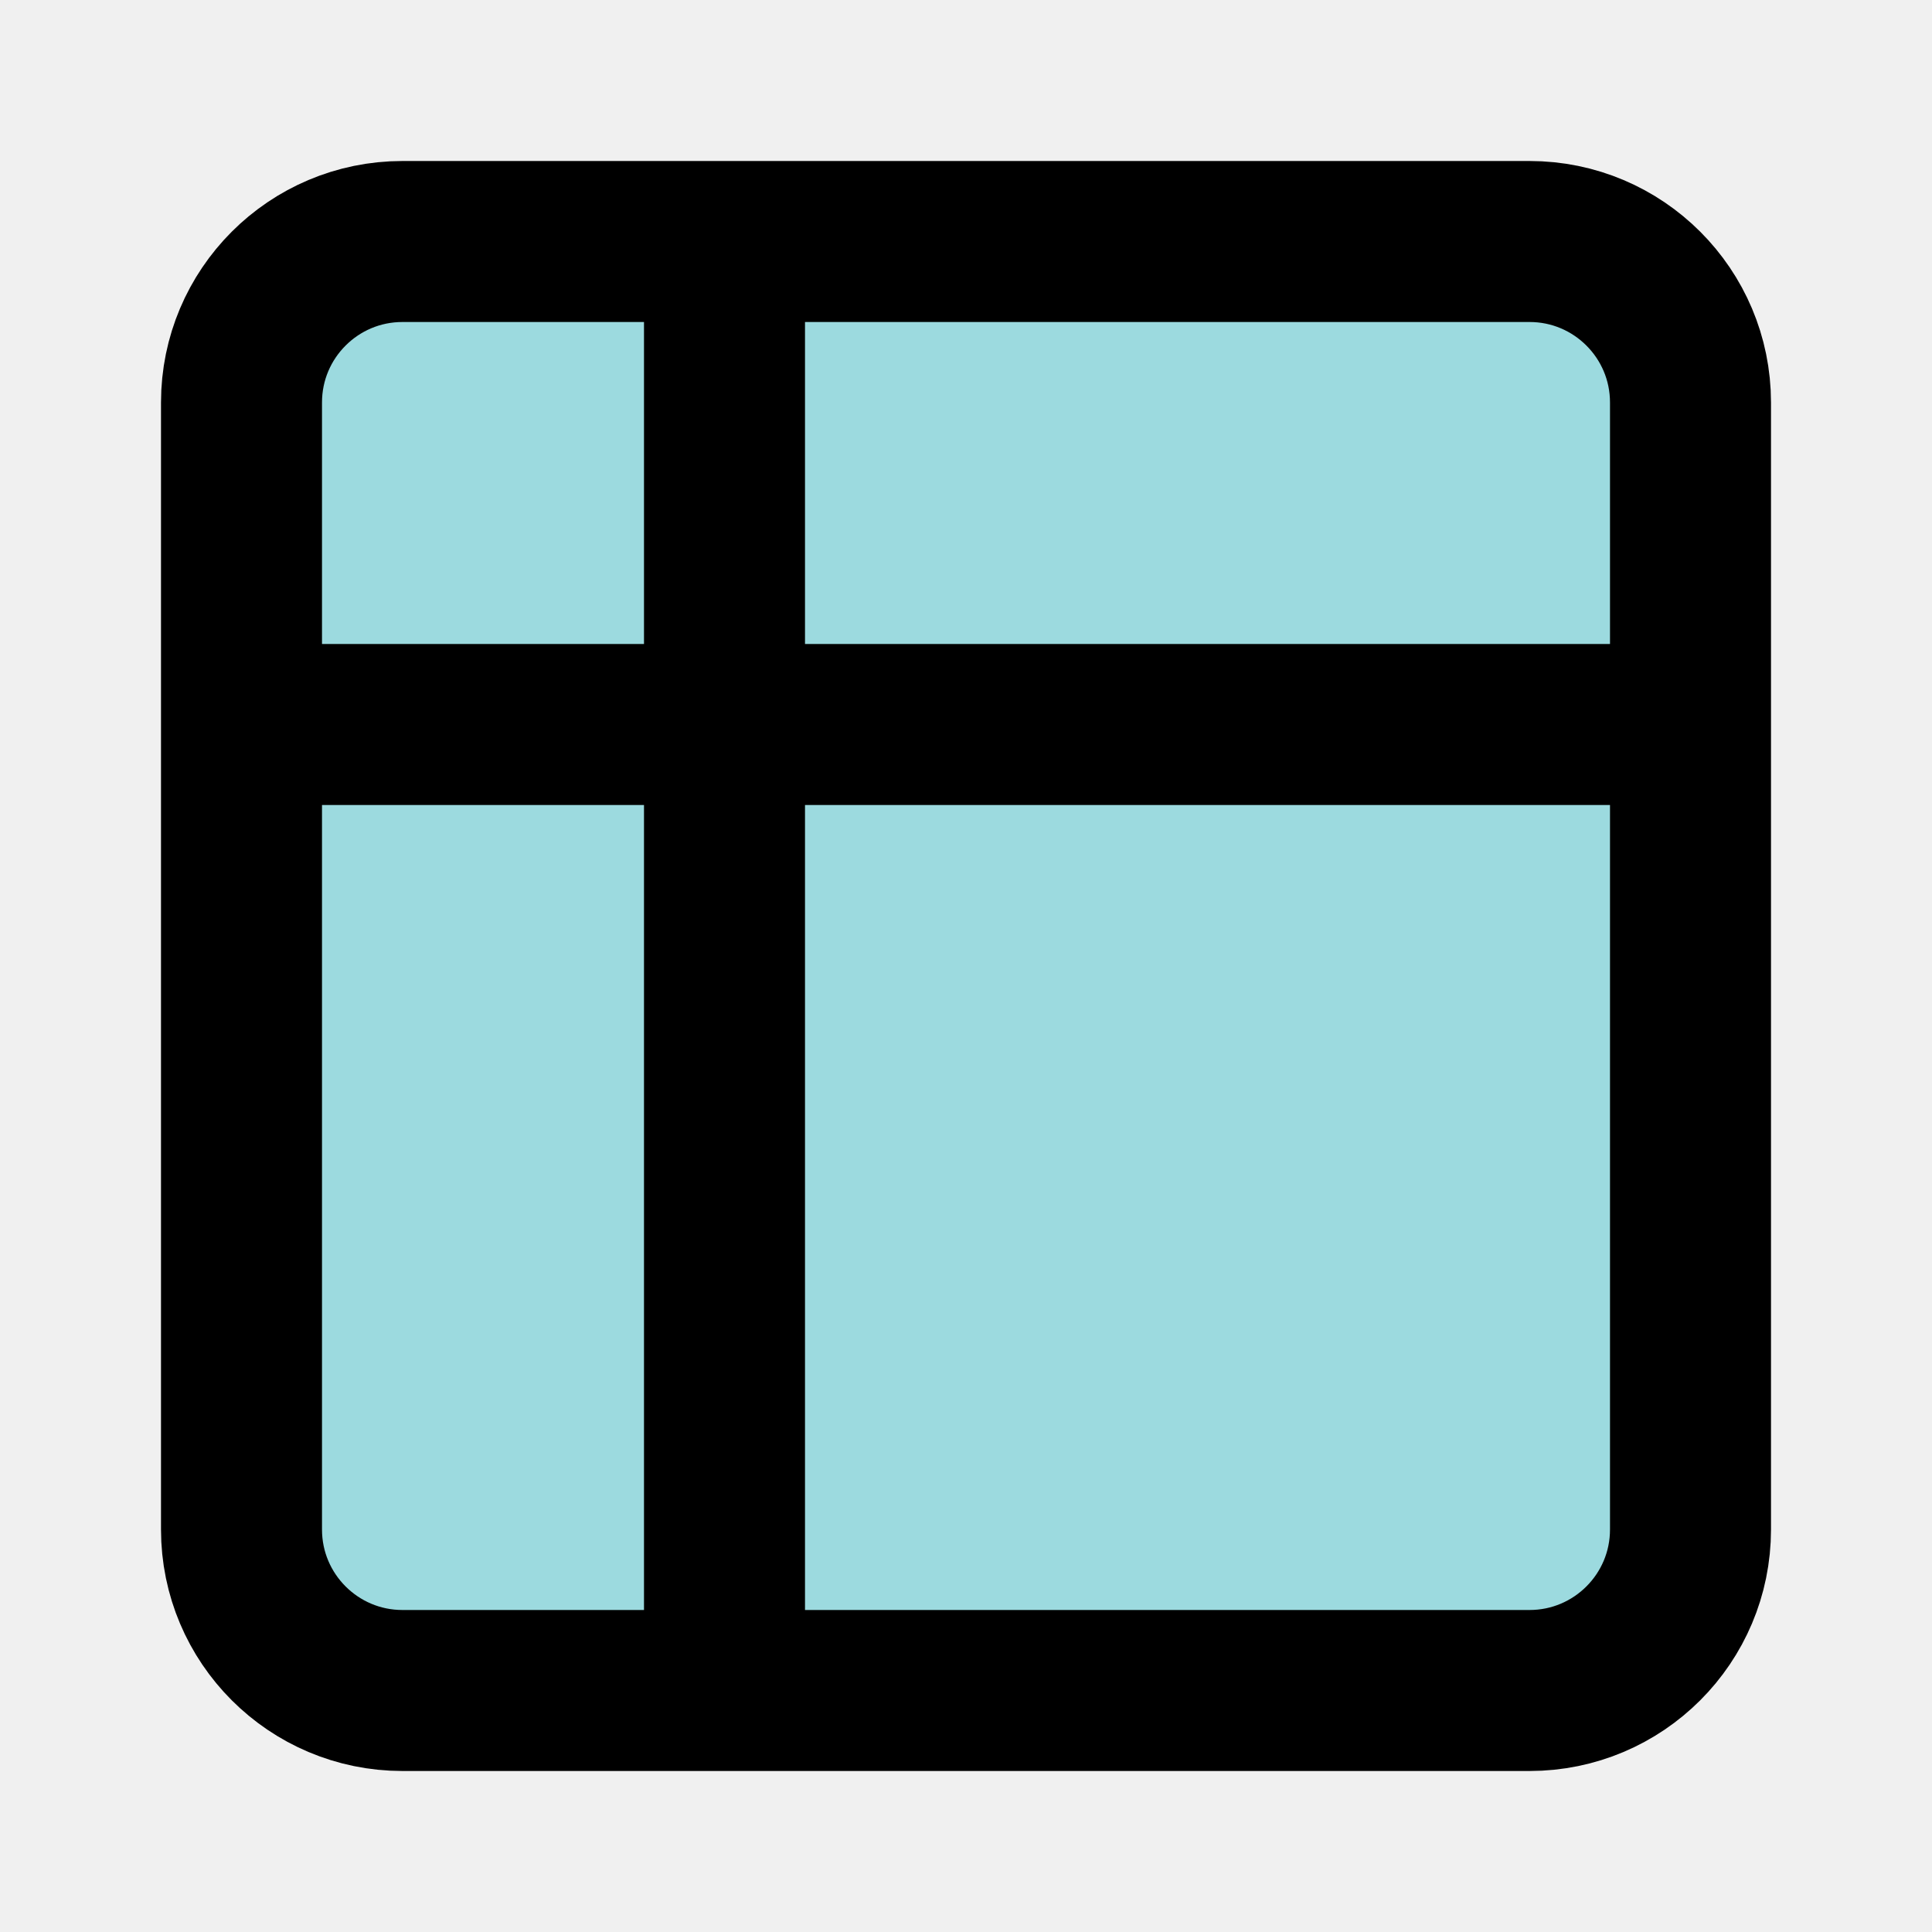
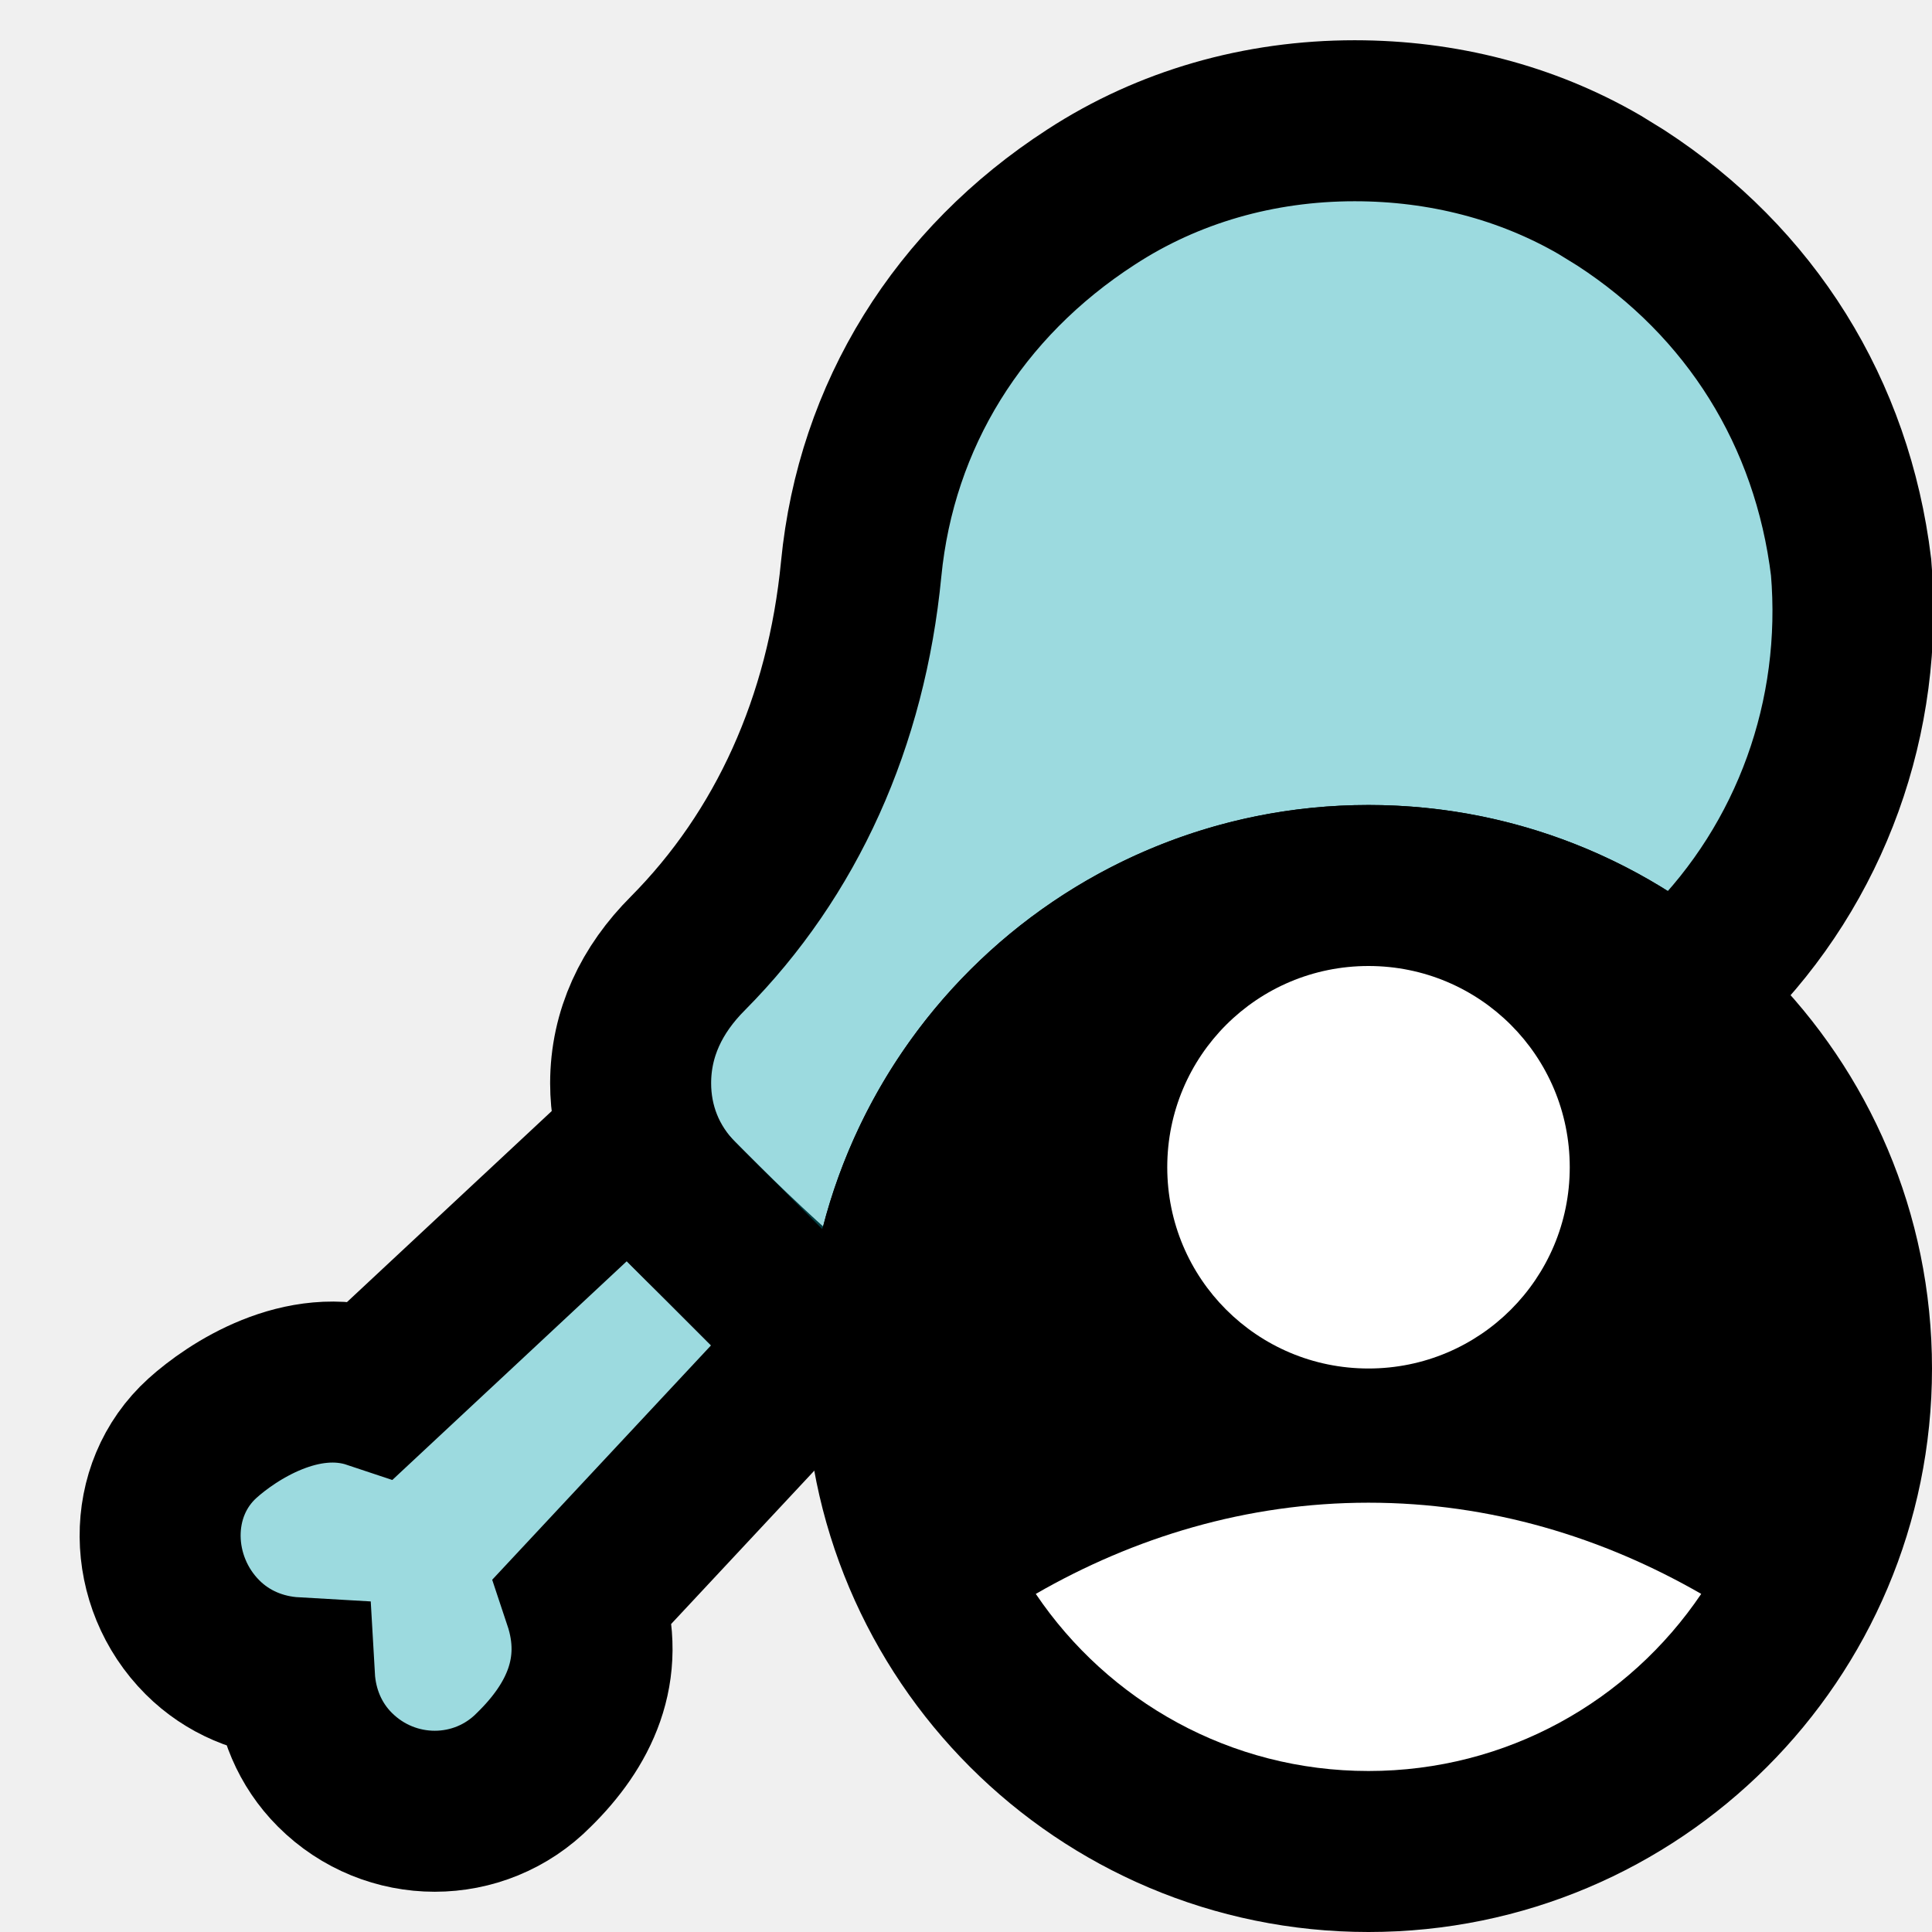
- <svg xmlns="http://www.w3.org/2000/svg" width="24" height="24" viewBox="0 0 24 24" fill="none">
-   <rect x="3" y="3" width="18" height="18" rx="2" stroke="#000000" stroke-width="2" fill="rgba(0,179,192,0.35)" />
-   <line x1="9" y1="3" x2="9" y2="21" stroke="#000000" stroke-width="2" />
-   <line x1="3" y1="9" x2="21" y2="9" stroke="#000000" stroke-width="2" />
+ <svg xmlns="http://www.w3.org/2000/svg" width="24px" height="24px" viewBox="0 0 24 24" version="1.1">
+   <g id="relative-protein-intake" stroke="none" fill="none" fill-rule="evenodd" stroke-width="1">
+     <g id="Group" transform="translate(1.989, 1.5)">
+       <path d="M5.262,18.372 C5.554,19.247 5.192,19.947 4.644,20.484 C3.967,21.172 2.859,21.172 2.171,20.484 C1.856,20.169 1.693,19.761 1.669,19.341 C1.249,19.317 0.841,19.154 0.526,18.839 C-0.162,18.151 -0.188,17.011 0.526,16.366 C0.888,16.039 1.763,15.456 2.637,15.748 L5.846,12.754 C6.137,13.123 7.595,14.581 8.314,15.103 L5.262,18.372 Z" id="Path" stroke="#000000" stroke-width="2" fill-opacity="0.35" fill="#00B3C0" />
+       <path d="M9.02,15.162 L9.077,15.165 C8.577,15.165 8.059,14.994 7.598,14.555 L6.444,13.4 C6.027,12.983 5.845,12.466 5.845,11.957 C5.845,11.337 6.105,10.794 6.557,10.342 C7.78,9.109 8.525,7.468 8.709,5.567 C8.895,3.66 9.919,2.012 11.566,0.947 C12.524,0.323 13.654,1.687539e-14 14.839,1.687539e-14 C15.932,1.687539e-14 16.974,0.269 17.881,0.795 L18.147,0.959 C19.758,2.006 20.772,3.625 21.006,5.547 C21.164,7.399 20.512,9.217 19.204,10.524 C19.082,10.645 18.955,10.76 18.825,10.87 C17.788,10.013 16.46,9.5 15.011,9.5 C11.811,9.5 9.196,12.005 9.02,15.162 Z" id="Path" stroke="#000000" stroke-width="2" fill-opacity="0.35" fill="#00B3C0" fill-rule="nonzero" />
+       <circle id="Oval" stroke="#000000" stroke-width="2" fill="#000000" fill-rule="nonzero" cx="15.011" cy="15.5" r="6" />
+       <path d="M15.011,20.5 C13.294,20.5 11.778,19.633 10.878,18.3 C12.094,17.6 13.494,17.167 15.011,17.167 C16.528,17.167 17.928,17.6 19.144,18.3 C18.244,19.633 16.728,20.5 15.011,20.5 Z" id="Path" fill="#FFFFFF" fill-rule="nonzero" />
+       <path d="M15.011,10.5 C16.394,10.5 17.511,11.617 17.511,13 C17.511,14.383 16.394,15.5 15.011,15.5 C13.628,15.5 12.511,14.383 12.511,13 C12.511,11.617 13.628,10.5 15.011,10.5 Z" id="Path" fill="#FFFFFF" fill-rule="nonzero" />
+     </g>
+   </g>
</svg>
